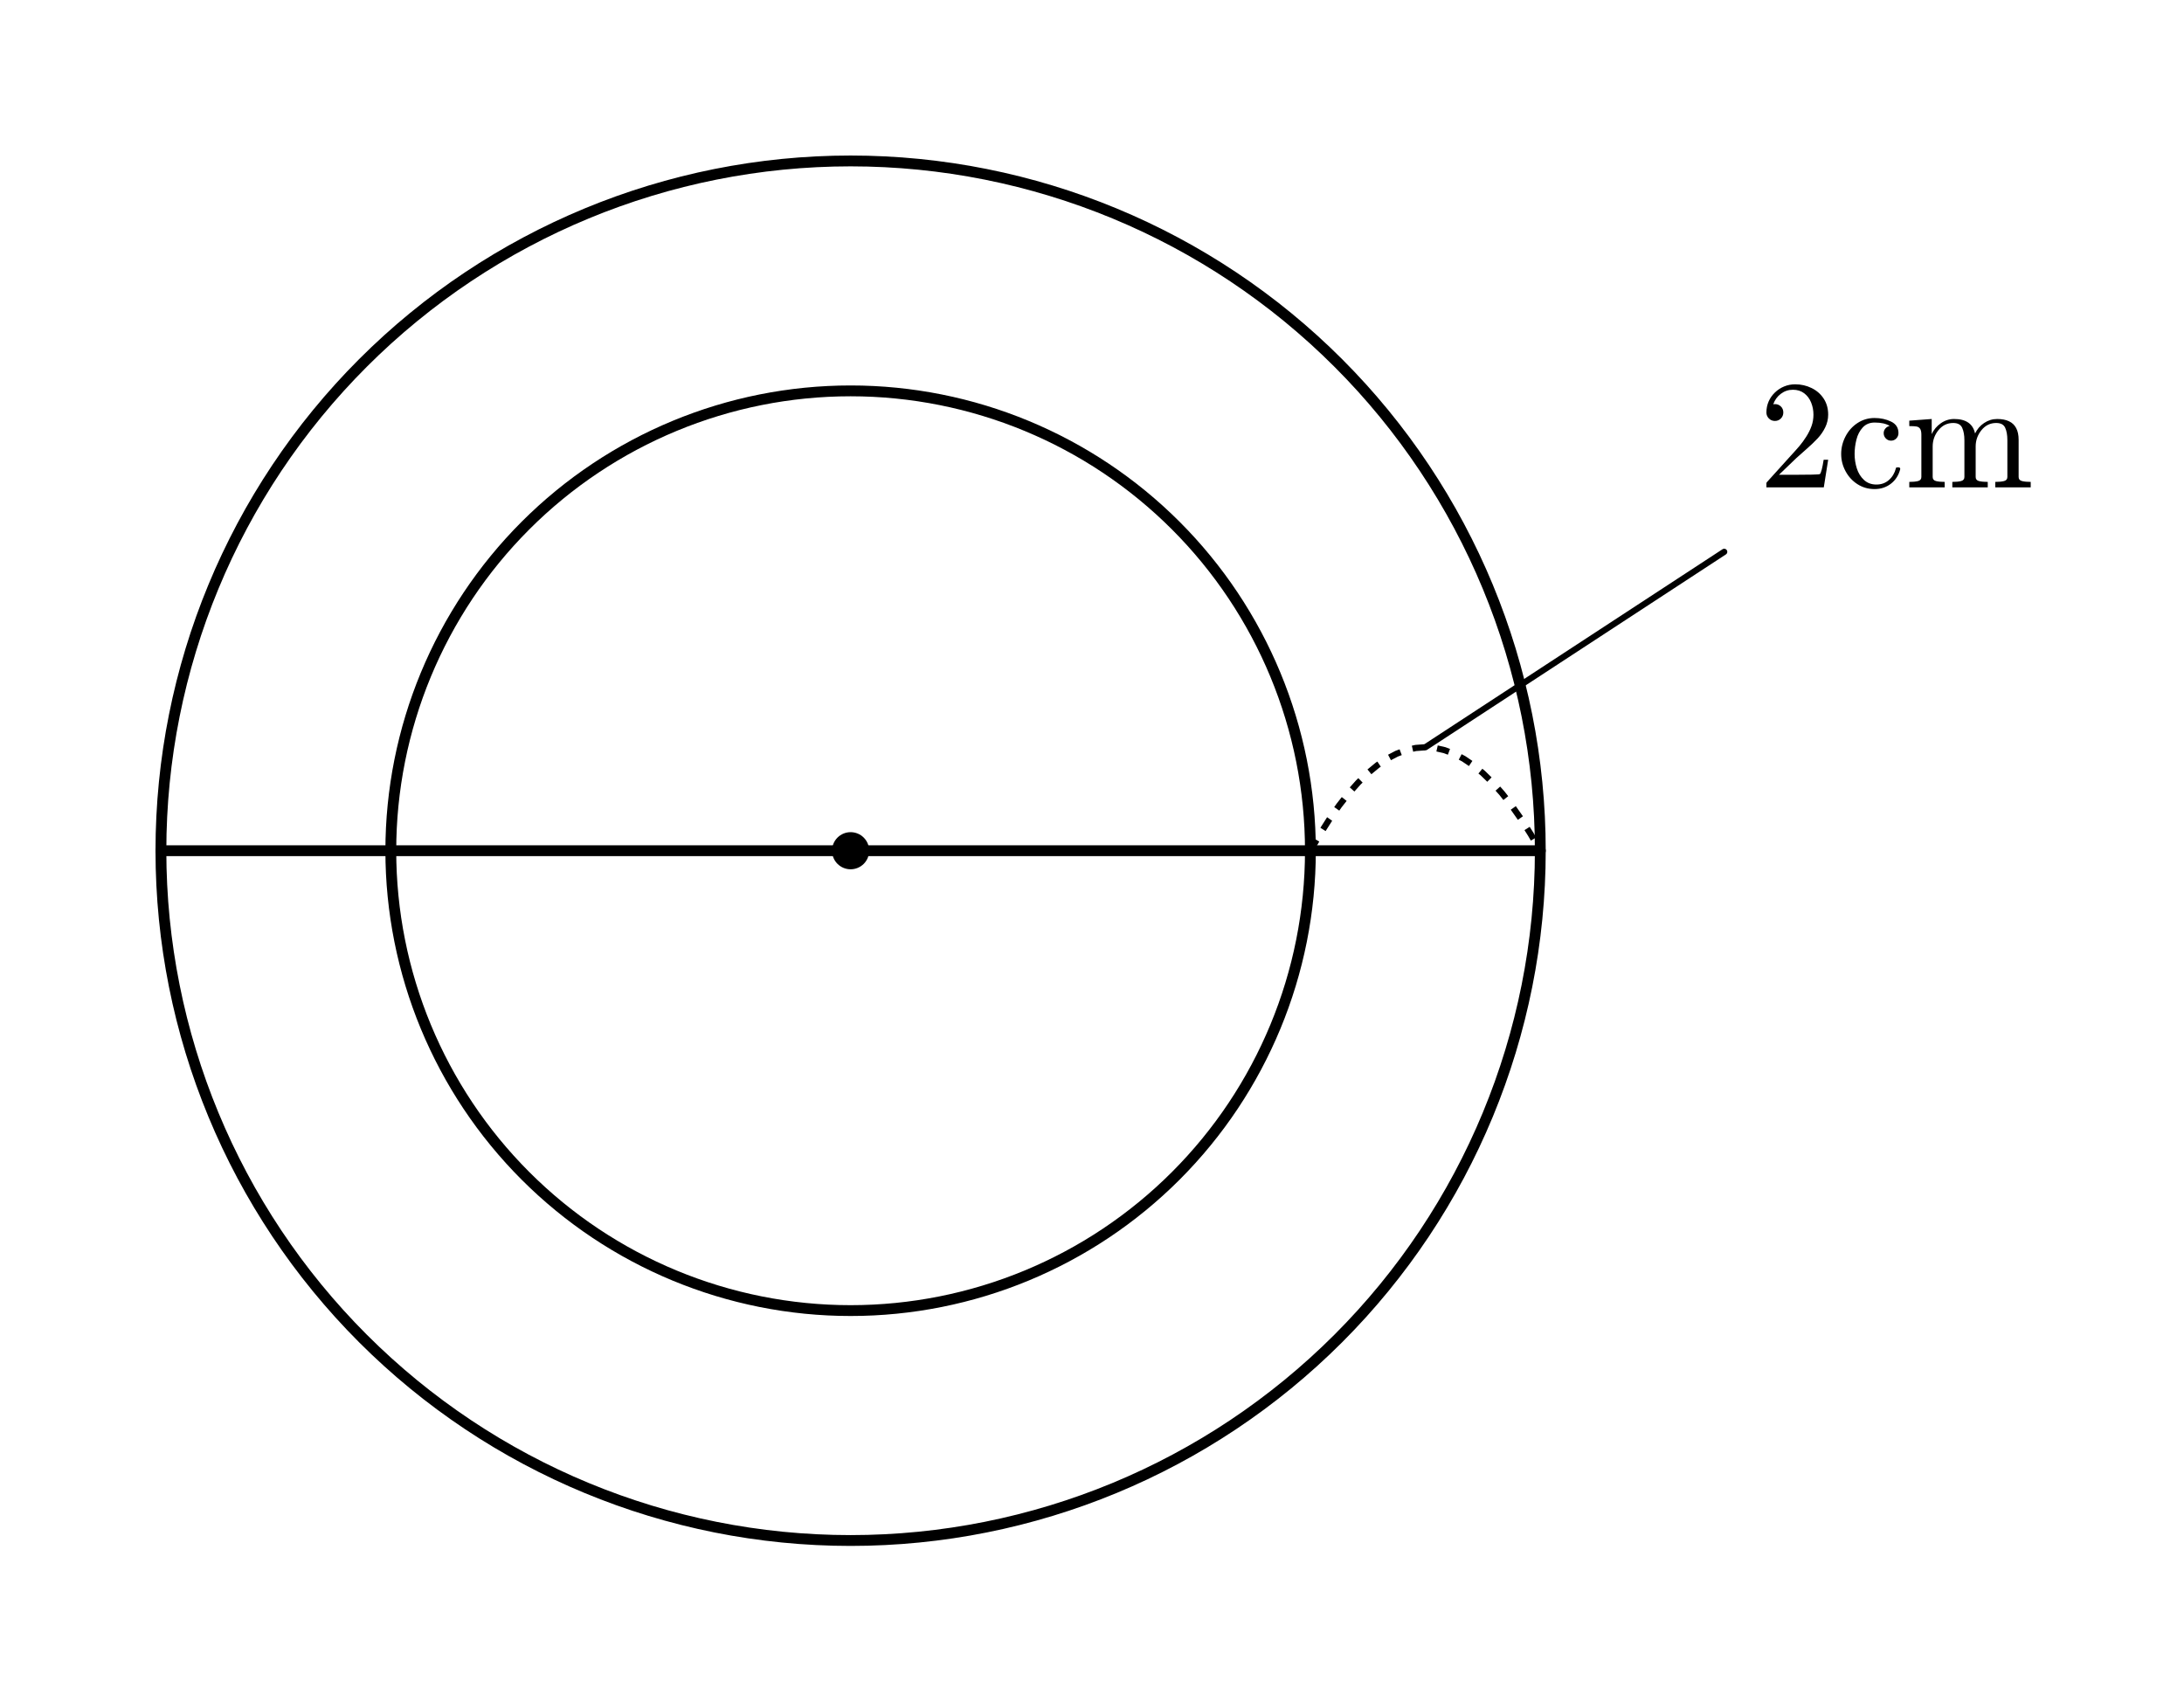
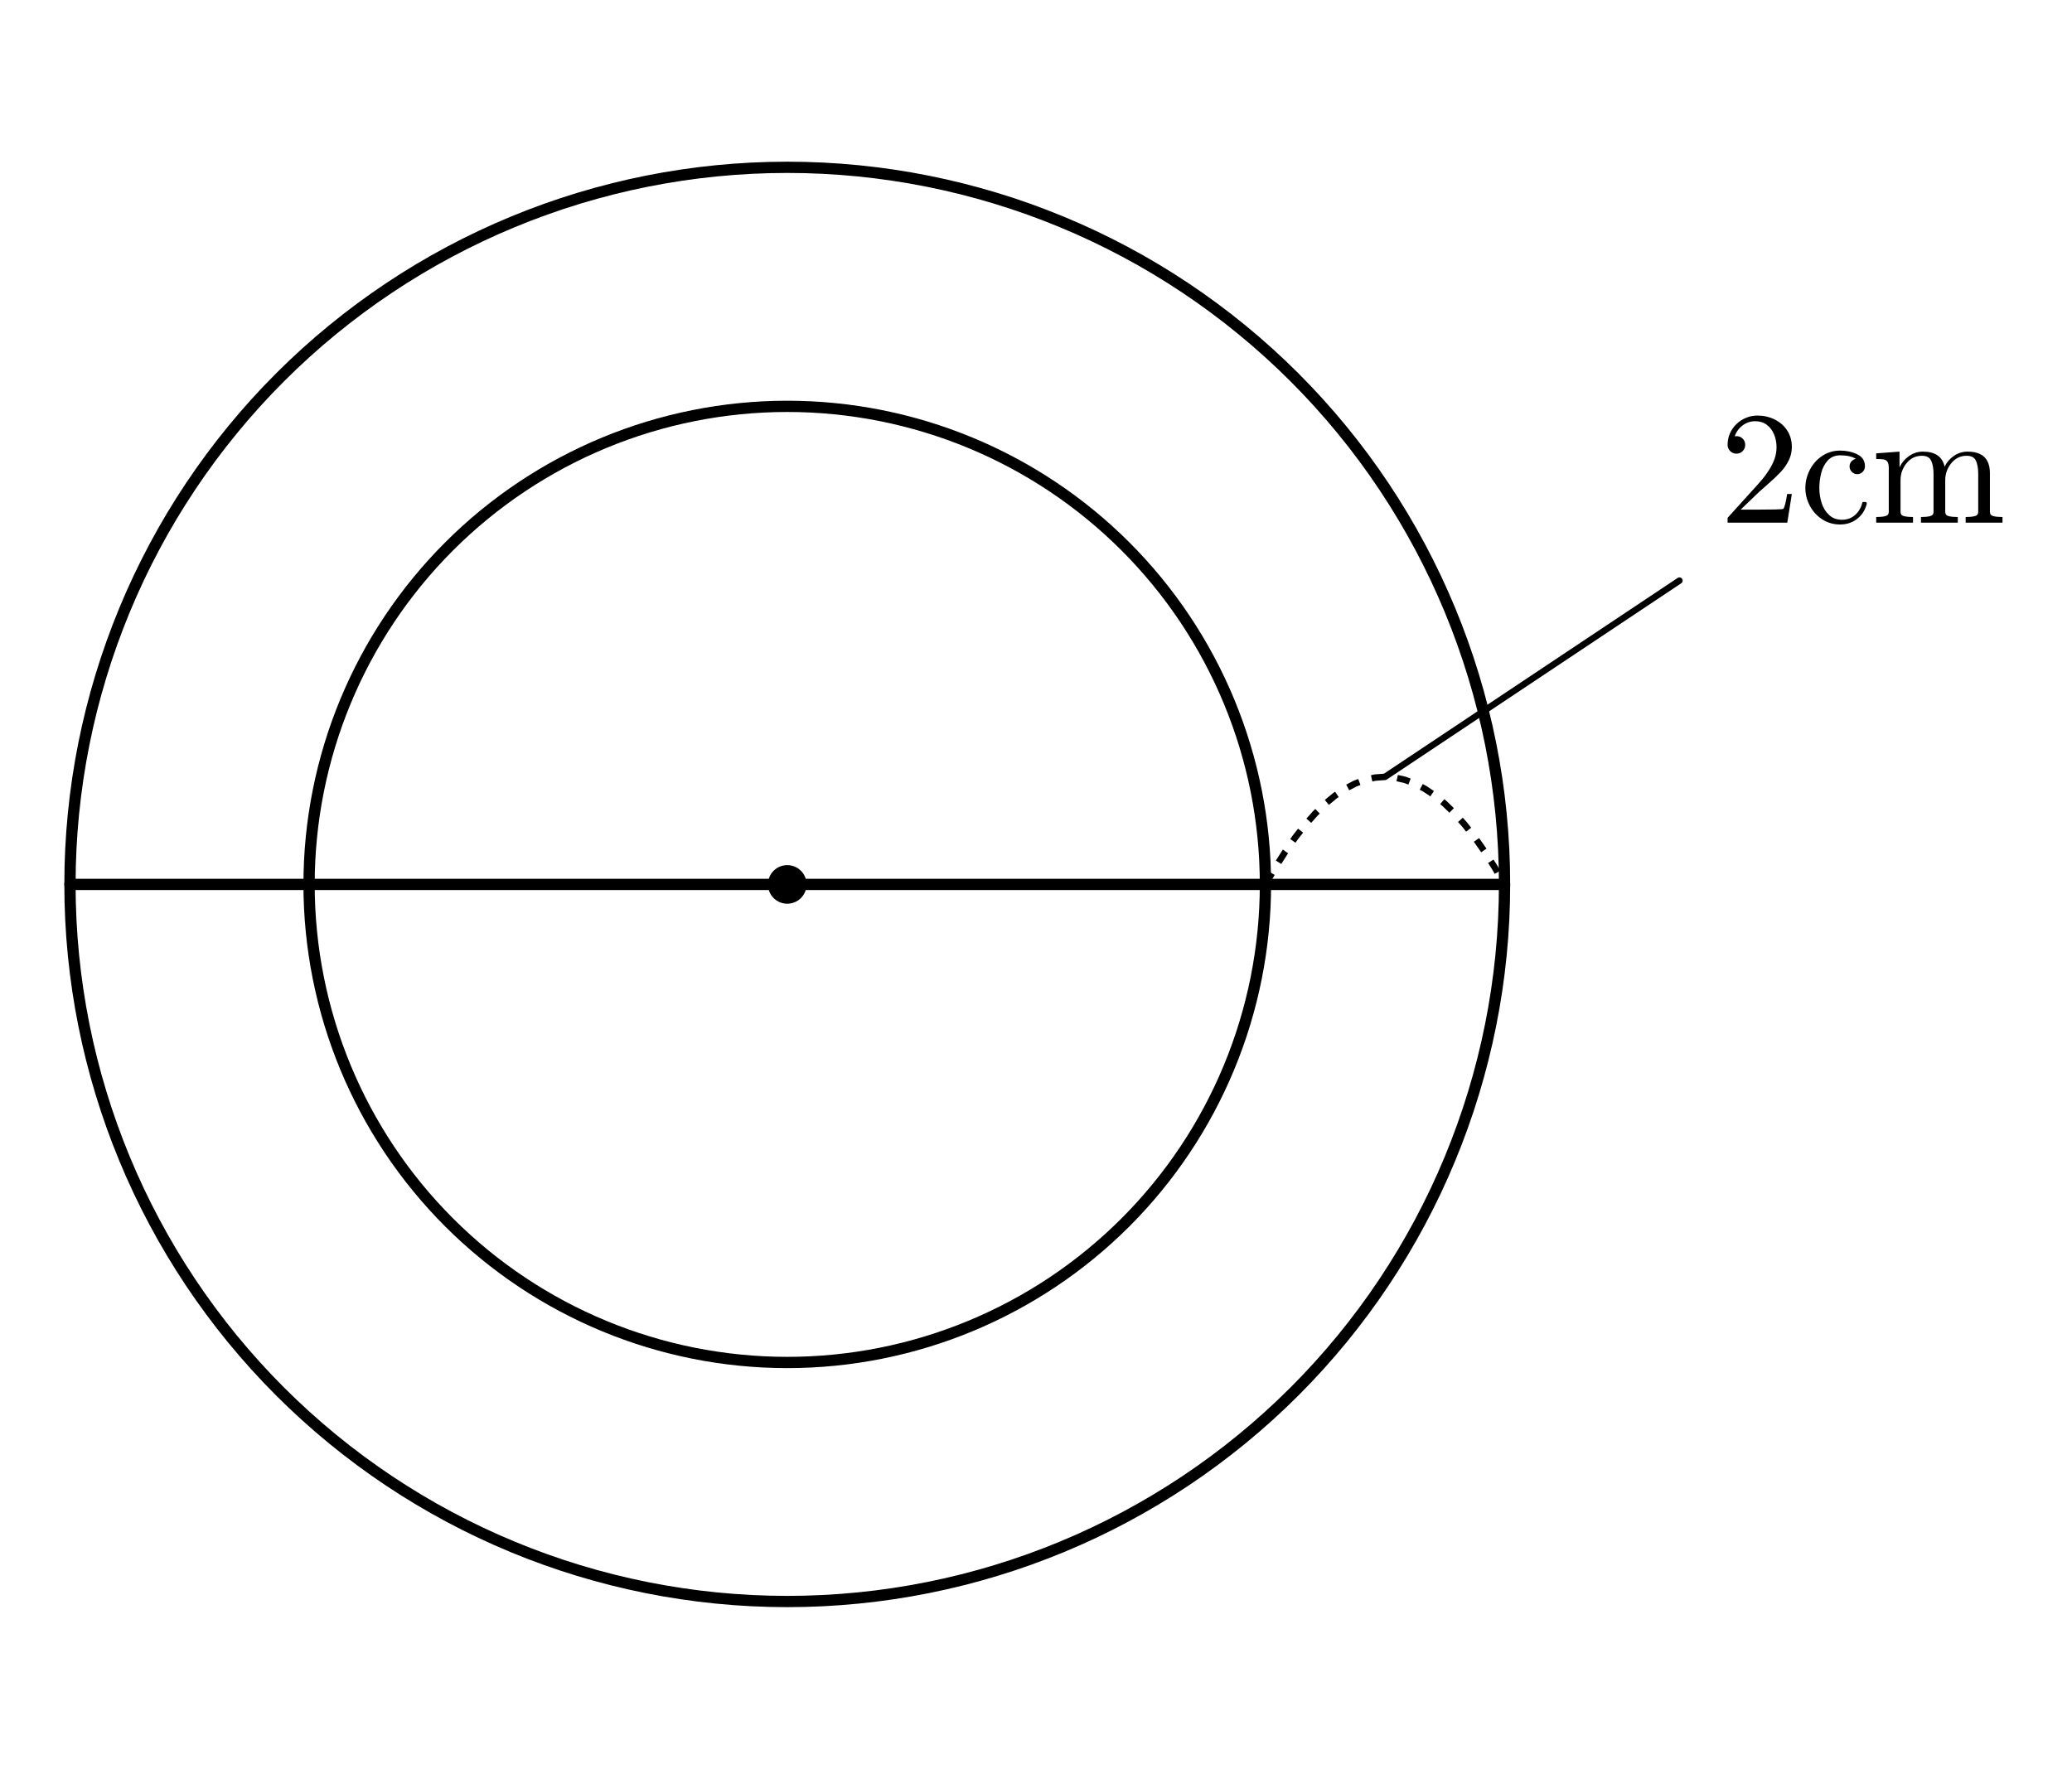
- <svg xmlns="http://www.w3.org/2000/svg" xmlns:xlink="http://www.w3.org/1999/xlink" width="141.216pt" height="110pt" viewBox="0 0 141.216 110" version="1.1">
+ <svg xmlns="http://www.w3.org/2000/svg" xmlns:xlink="http://www.w3.org/1999/xlink" width="128.818pt" height="110pt" viewBox="0 0 128.818 110" version="1.1">
  <defs>
    <style type="text/css">*{stroke-linejoin: round; stroke-linecap: butt}</style>
  </defs>
  <g id="figure_1">
    <g id="patch_1">
-       <path d="M 0 110  L 141.216 110  L 141.216 0  L 0 0  L 0 110  z " style="fill: none; opacity: 0" />
+       <path d="M 0 110  L 128.818 110  L 128.818 0  L 0 0  L 0 110  z " style="fill: none; opacity: 0" />
    </g>
    <g id="axes_1">
      <g id="patch_2">
-         <path d="M 55 99.595  C 66.827 99.595 78.17 94.896 86.533 86.533  C 94.896 78.17 99.595 66.827 99.595 55  C 99.595 43.173 94.896 31.83 86.533 23.467  C 78.17 15.104 66.827 10.405 55 10.405  C 43.173 10.405 31.83 15.104 23.467 23.467  C 15.104 31.83 10.405 43.173 10.405 55  C 10.405 66.827 15.104 78.17 23.467 86.533  C 31.83 94.896 43.173 99.595 55 99.595  L 55 99.595  z " clip-path="url(#pb29e97a987)" style="fill: none; stroke: #000000; stroke-width: 0.7; stroke-linejoin: miter" />
+         <path d="M 48.945 99.595  C 60.771 99.595 72.115 94.896 80.478 86.533  C 88.84 78.17 93.539 66.827 93.539 55  C 93.539 43.173 88.84 31.83 80.478 23.467  C 72.115 15.104 60.771 10.405 48.945 10.405  C 37.118 10.405 25.774 15.104 17.411 23.467  C 9.049 31.83 4.35 43.173 4.35 55  C 4.35 66.827 9.049 78.17 17.411 86.533  C 25.774 94.896 37.118 99.595 48.945 99.595  L 48.945 99.595  z " clip-path="url(#p87d6225c4d)" style="fill: none; stroke: #000000; stroke-width: 0.7; stroke-linejoin: miter" />
      </g>
      <g id="patch_3">
-         <path d="M 55 84.73  C 62.884 84.73 70.447 81.597 76.022 76.022  C 81.597 70.447 84.73 62.884 84.73 55  C 84.73 47.116 81.597 39.553 76.022 33.978  C 70.447 28.403 62.884 25.27 55 25.27  C 47.116 25.27 39.553 28.403 33.978 33.978  C 28.403 39.553 25.27 47.116 25.27 55  C 25.27 62.884 28.403 70.447 33.978 76.022  C 39.553 81.597 47.116 84.73 55 84.73  L 55 84.73  z " clip-path="url(#pb29e97a987)" style="fill: none; stroke: #000000; stroke-width: 0.7; stroke-linejoin: miter" />
+         <path d="M 48.945 84.73  C 56.829 84.73 64.392 81.597 69.967 76.022  C 75.542 70.447 78.674 62.884 78.674 55  C 78.674 47.116 75.542 39.553 69.967 33.978  C 64.392 28.403 56.829 25.27 48.945 25.27  C 41.06 25.27 33.498 28.403 27.923 33.978  C 22.347 39.553 19.215 47.116 19.215 55  C 19.215 62.884 22.347 70.447 27.923 76.022  C 33.498 81.597 41.06 84.73 48.945 84.73  L 48.945 84.73  z " clip-path="url(#p87d6225c4d)" style="fill: none; stroke: #000000; stroke-width: 0.7; stroke-linejoin: miter" />
      </g>
      <g id="line2d_1">
-         <path d="M 10.405 55  L 99.595 55  " clip-path="url(#pb29e97a987)" style="fill: none; stroke: #000000; stroke-width: 0.7; stroke-linecap: round" />
+         <path d="M 4.35 55  L 93.539 55  " clip-path="url(#p87d6225c4d)" style="fill: none; stroke: #000000; stroke-width: 0.7; stroke-linecap: round" />
      </g>
      <g id="line2d_2">
-         <path d="M 84.73 55  L 85.349 53.932  L 85.968 52.956  L 86.588 52.073  L 87.207 51.284  L 87.827 50.587  L 88.446 49.983  L 89.065 49.472  L 89.685 49.054  L 90.304 48.729  L 90.923 48.497  L 91.543 48.357  L 92.162 48.311  L 92.782 48.357  L 93.401 48.497  L 94.02 48.729  L 94.64 49.054  L 95.259 49.472  L 95.878 49.983  L 96.498 50.587  L 97.117 51.284  L 97.736 52.073  L 98.356 52.956  L 98.975 53.932  L 99.595 55  " clip-path="url(#pb29e97a987)" style="fill: none; stroke-dasharray: 0.8,0.8; stroke-dashoffset: 0; stroke: #000000; stroke-width: 0.4" />
+         <path d="M 78.674 55  L 79.294 53.932  L 79.913 52.956  L 80.532 52.073  L 81.152 51.284  L 81.771 50.587  L 82.391 49.983  L 83.01 49.472  L 83.629 49.054  L 84.249 48.729  L 84.868 48.497  L 85.487 48.357  L 86.107 48.311  L 86.726 48.357  L 87.345 48.497  L 87.965 48.729  L 88.584 49.054  L 89.204 49.472  L 89.823 49.983  L 90.442 50.587  L 91.062 51.284  L 91.681 52.073  L 92.3 52.956  L 92.92 53.932  L 93.539 55  " clip-path="url(#p87d6225c4d)" style="fill: none; stroke-dasharray: 0.8,0.8; stroke-dashoffset: 0; stroke: #000000; stroke-width: 0.4" />
      </g>
      <g id="line2d_3">
-         <path d="M 92.162 48.311  L 111.486 35.676  " clip-path="url(#pb29e97a987)" style="fill: none; stroke: #000000; stroke-width: 0.4; stroke-linecap: round" />
+         <path d="M 86.107 48.311  L 104.412 36.107  " clip-path="url(#p87d6225c4d)" style="fill: none; stroke: #000000; stroke-width: 0.4; stroke-linecap: round" />
      </g>
      <g id="text_1">
-         <g transform="translate(113.7162 31.50688) scale(0.1 -0.1)">
+         <g transform="translate(106.908 32.50424) scale(0.1 -0.1)">
          <defs>
            <path id="Cmr10-32" d="M 319 0  L 319 172  Q 319 188 331 206  L 1325 1306  Q 1550 1550 1690 1715  Q 1831 1881 1968 2097  Q 2106 2313 2186 2536  Q 2266 2759 2266 3009  Q 2266 3272 2169 3511  Q 2072 3750 1880 3894  Q 1688 4038 1416 4038  Q 1138 4038 916 3870  Q 694 3703 603 3438  Q 628 3444 672 3444  Q 816 3444 917 3347  Q 1019 3250 1019 3097  Q 1019 2950 917 2848  Q 816 2747 672 2747  Q 522 2747 420 2851  Q 319 2956 319 3097  Q 319 3338 409 3548  Q 500 3759 670 3923  Q 841 4088 1055 4175  Q 1269 4263 1509 4263  Q 1875 4263 2190 4108  Q 2506 3953 2690 3670  Q 2875 3388 2875 3009  Q 2875 2731 2753 2481  Q 2631 2231 2440 2026  Q 2250 1822 1953 1562  Q 1656 1303 1563 1216  L 838 519  L 1453 519  Q 1906 519 2211 526  Q 2516 534 2534 550  Q 2609 631 2688 1141  L 2875 1141  L 2694 0  L 319 0  z " transform="scale(0.015625)" />
            <path id="Cmr10-63" d="M 1594 -72  Q 1206 -72 890 129  Q 575 331 394 667  Q 213 1003 213 1381  Q 213 1759 392 2106  Q 572 2453 889 2661  Q 1206 2869 1594 2869  Q 1969 2869 2276 2722  Q 2584 2575 2584 2241  Q 2584 2116 2495 2023  Q 2406 1931 2278 1931  Q 2150 1931 2061 2023  Q 1972 2116 1972 2241  Q 1972 2353 2044 2436  Q 2116 2519 2222 2541  Q 2000 2681 1600 2681  Q 1294 2681 1106 2478  Q 919 2275 844 1975  Q 769 1675 769 1381  Q 769 1072 861 783  Q 953 494 1158 305  Q 1363 116 1672 116  Q 1975 116 2187 302  Q 2400 488 2478 788  Q 2478 825 2528 825  L 2606 825  Q 2625 825 2640 808  Q 2656 791 2656 769  L 2656 750  Q 2559 372 2271 150  Q 1984 -72 1594 -72  z " transform="scale(0.015625)" />
            <path id="Cmr10-6d" d="M 191 0  L 191 225  Q 409 225 550 259  Q 691 294 691 428  L 691 2175  Q 691 2347 639 2423  Q 588 2500 491 2517  Q 394 2534 191 2534  L 191 2759  L 1119 2828  L 1119 2203  Q 1247 2478 1498 2653  Q 1750 2828 2047 2828  Q 2784 2828 2913 2228  Q 3041 2497 3287 2662  Q 3534 2828 3828 2828  Q 4119 2828 4317 2734  Q 4516 2641 4616 2448  Q 4716 2256 4716 1966  L 4716 428  Q 4716 294 4858 259  Q 5000 225 5216 225  L 5216 0  L 3750 0  L 3750 225  Q 3969 225 4109 259  Q 4250 294 4250 428  L 4250 1947  Q 4250 2269 4159 2466  Q 4069 2663 3788 2663  Q 3419 2663 3178 2366  Q 2938 2069 2938 1691  L 2938 428  Q 2938 294 3078 259  Q 3219 225 3438 225  L 3438 0  L 1972 0  L 1972 225  Q 2191 225 2331 259  Q 2472 294 2472 428  L 2472 1947  Q 2472 2259 2381 2461  Q 2291 2663 2009 2663  Q 1638 2663 1398 2366  Q 1159 2069 1159 1691  L 1159 428  Q 1159 294 1300 259  Q 1441 225 1656 225  L 1656 0  L 191 0  z " transform="scale(0.015625)" />
          </defs>
          <use xlink:href="#Cmr10-32" />
          <use xlink:href="#Cmr10-63" transform="translate(50 0)" />
          <use xlink:href="#Cmr10-6d" transform="translate(94.38477 0)" />
        </g>
      </g>
      <g id="line2d_4">
        <defs>
-           <path id="m6aa5ed2b6f" d="M 0 1.2  C 0.318 1.2 0.623 1.074 0.849 0.849  C 1.074 0.623 1.2 0.318 1.2 0  C 1.2 -0.318 1.074 -0.623 0.849 -0.849  C 0.623 -1.074 0.318 -1.2 0 -1.2  C -0.318 -1.2 -0.623 -1.074 -0.849 -0.849  C -1.074 -0.623 -1.2 -0.318 -1.2 0  C -1.2 0.318 -1.074 0.623 -0.849 0.849  C -0.623 1.074 -0.318 1.2 0 1.2  z " />
+           <path id="m576663cfbb" d="M 0 1.2  C 0.318 1.2 0.623 1.074 0.849 0.849  C 1.074 0.623 1.2 0.318 1.2 0  C 1.2 -0.318 1.074 -0.623 0.849 -0.849  C 0.623 -1.074 0.318 -1.2 0 -1.2  C -0.318 -1.2 -0.623 -1.074 -0.849 -0.849  C -1.074 -0.623 -1.2 -0.318 -1.2 0  C -1.2 0.318 -1.074 0.623 -0.849 0.849  C -0.623 1.074 -0.318 1.2 0 1.2  z " />
        </defs>
-         <g clip-path="url(#pb29e97a987)">
-           <use xlink:href="#m6aa5ed2b6f" x="55" y="55" />
+         <g clip-path="url(#p87d6225c4d)">
+           <use xlink:href="#m576663cfbb" x="48.945" y="55" />
        </g>
      </g>
    </g>
  </g>
  <defs>
-     <clipPath id="pb29e97a987">
-       <rect x="0" y="0" width="141.216" height="110" />
+     <clipPath id="p87d6225c4d">
+       <rect x="0" y="0" width="128.818" height="110" />
    </clipPath>
  </defs>
</svg>
